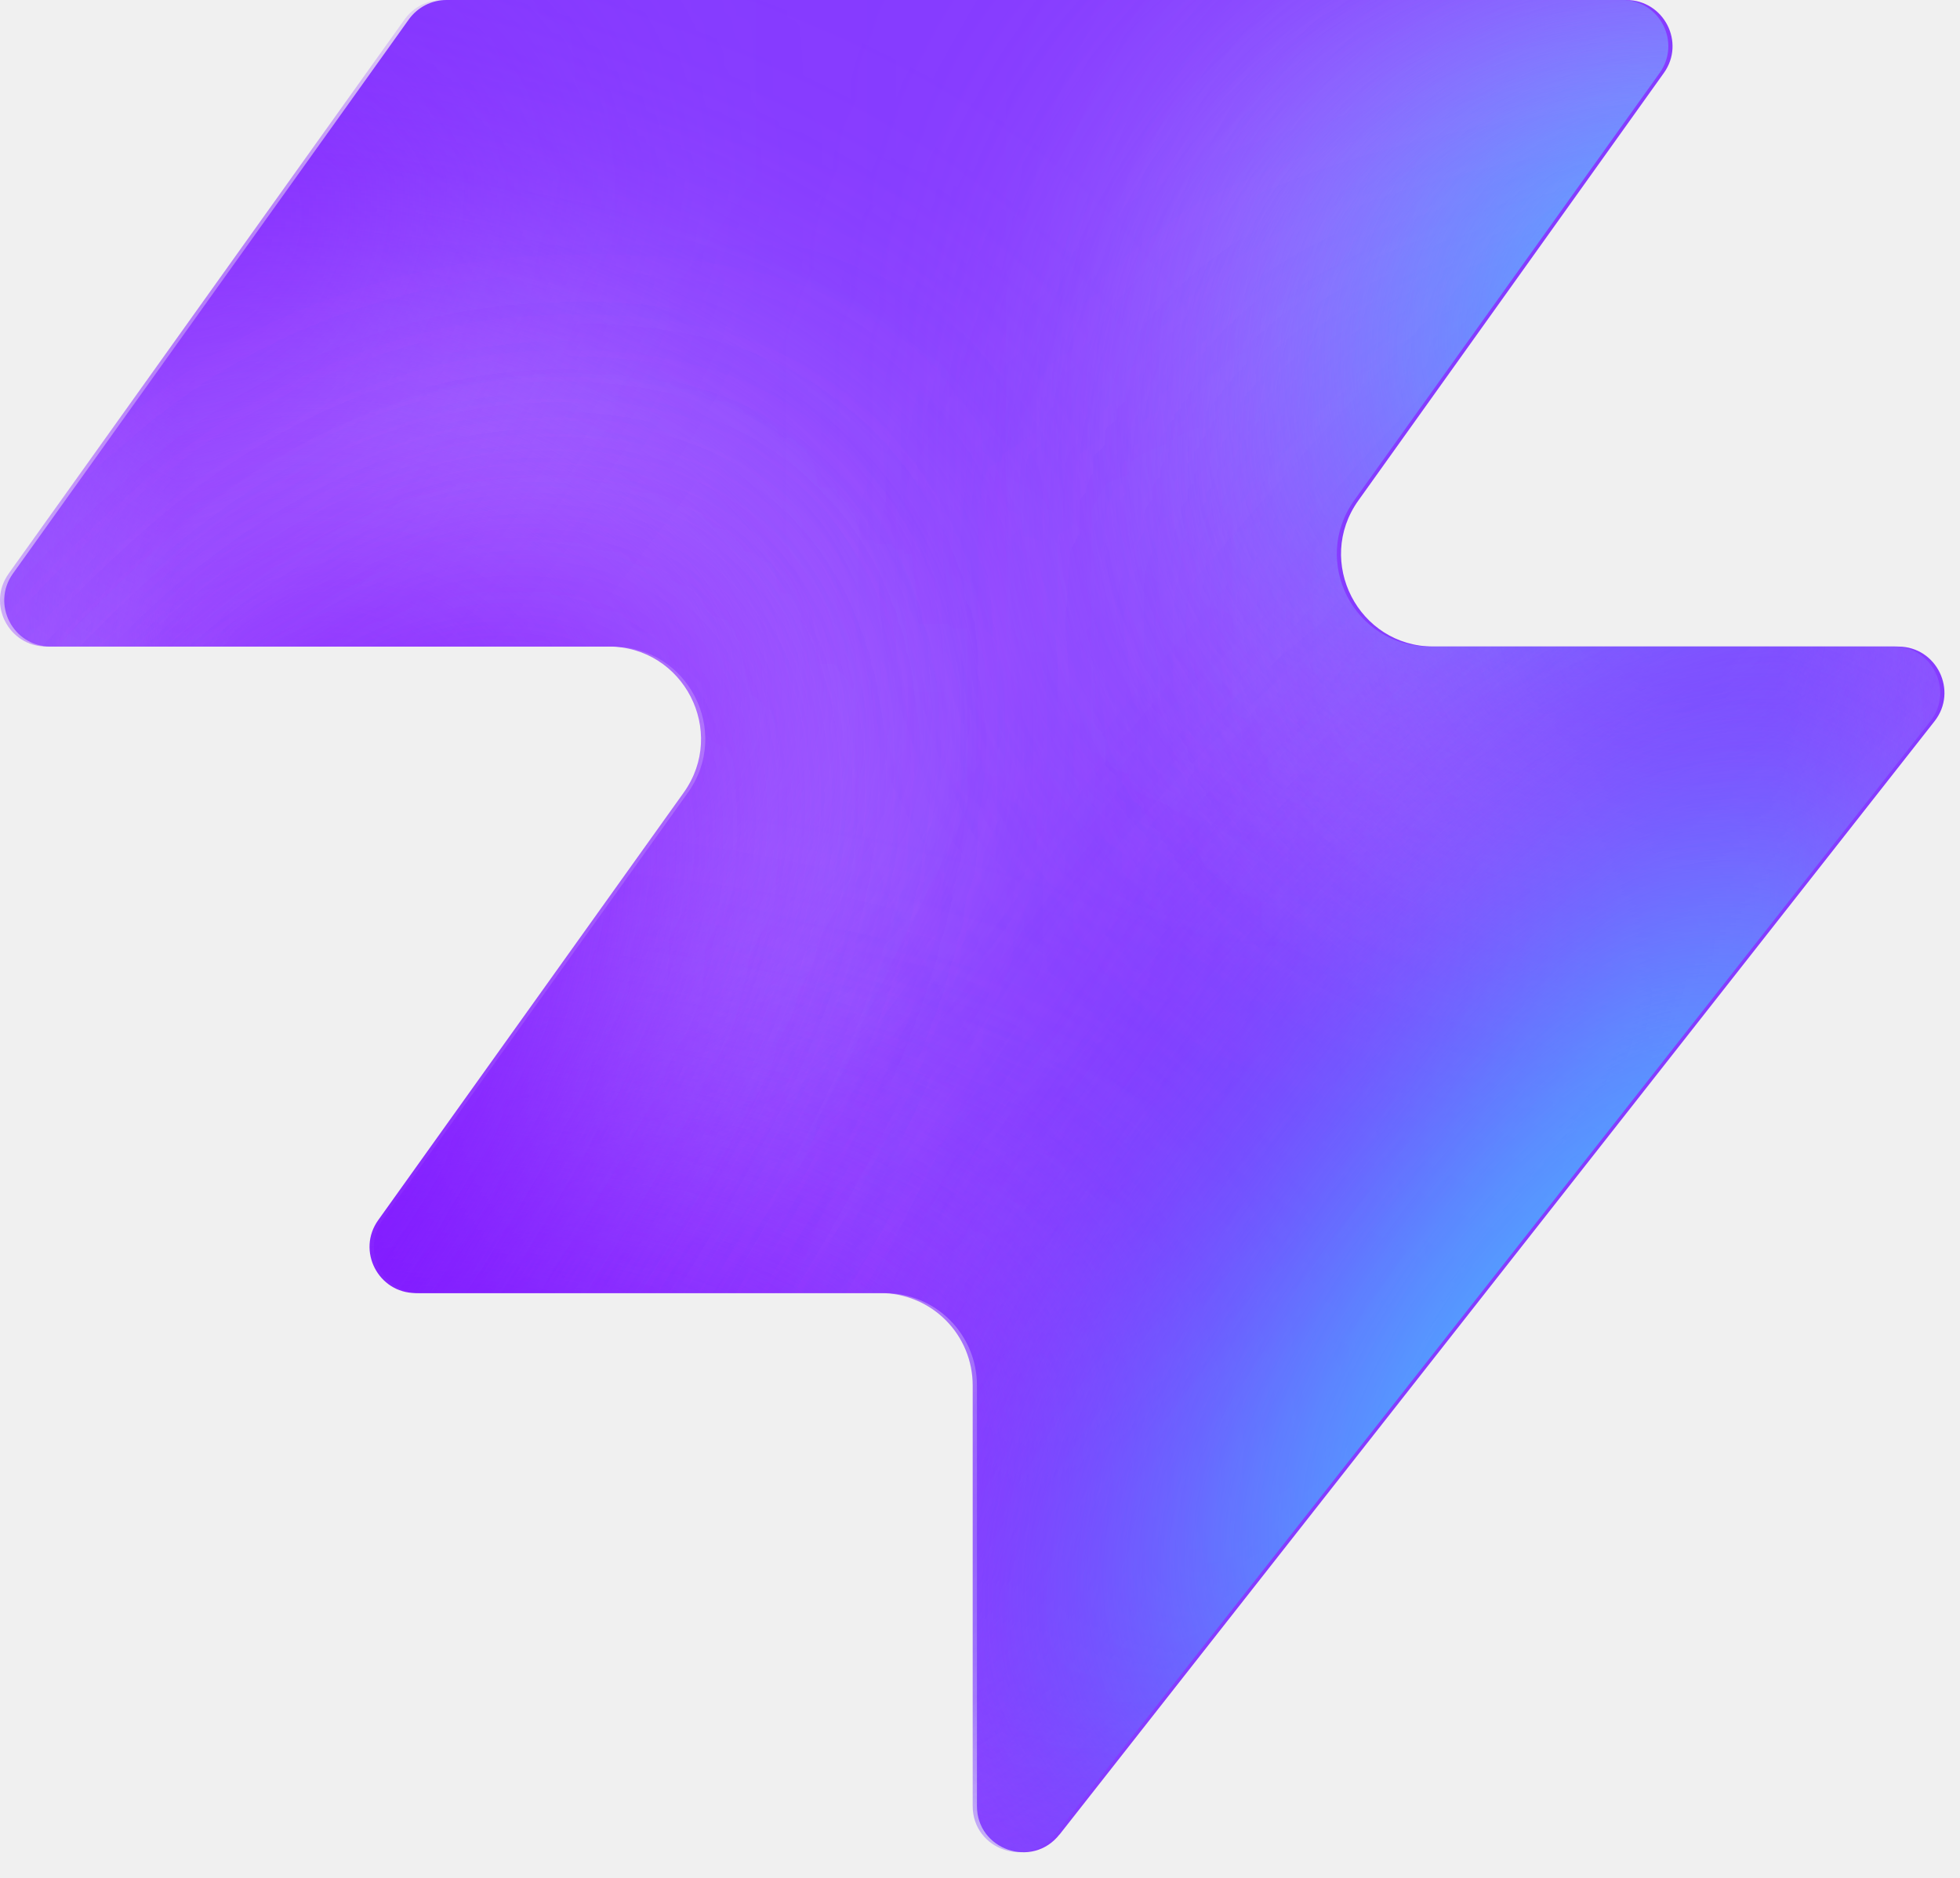
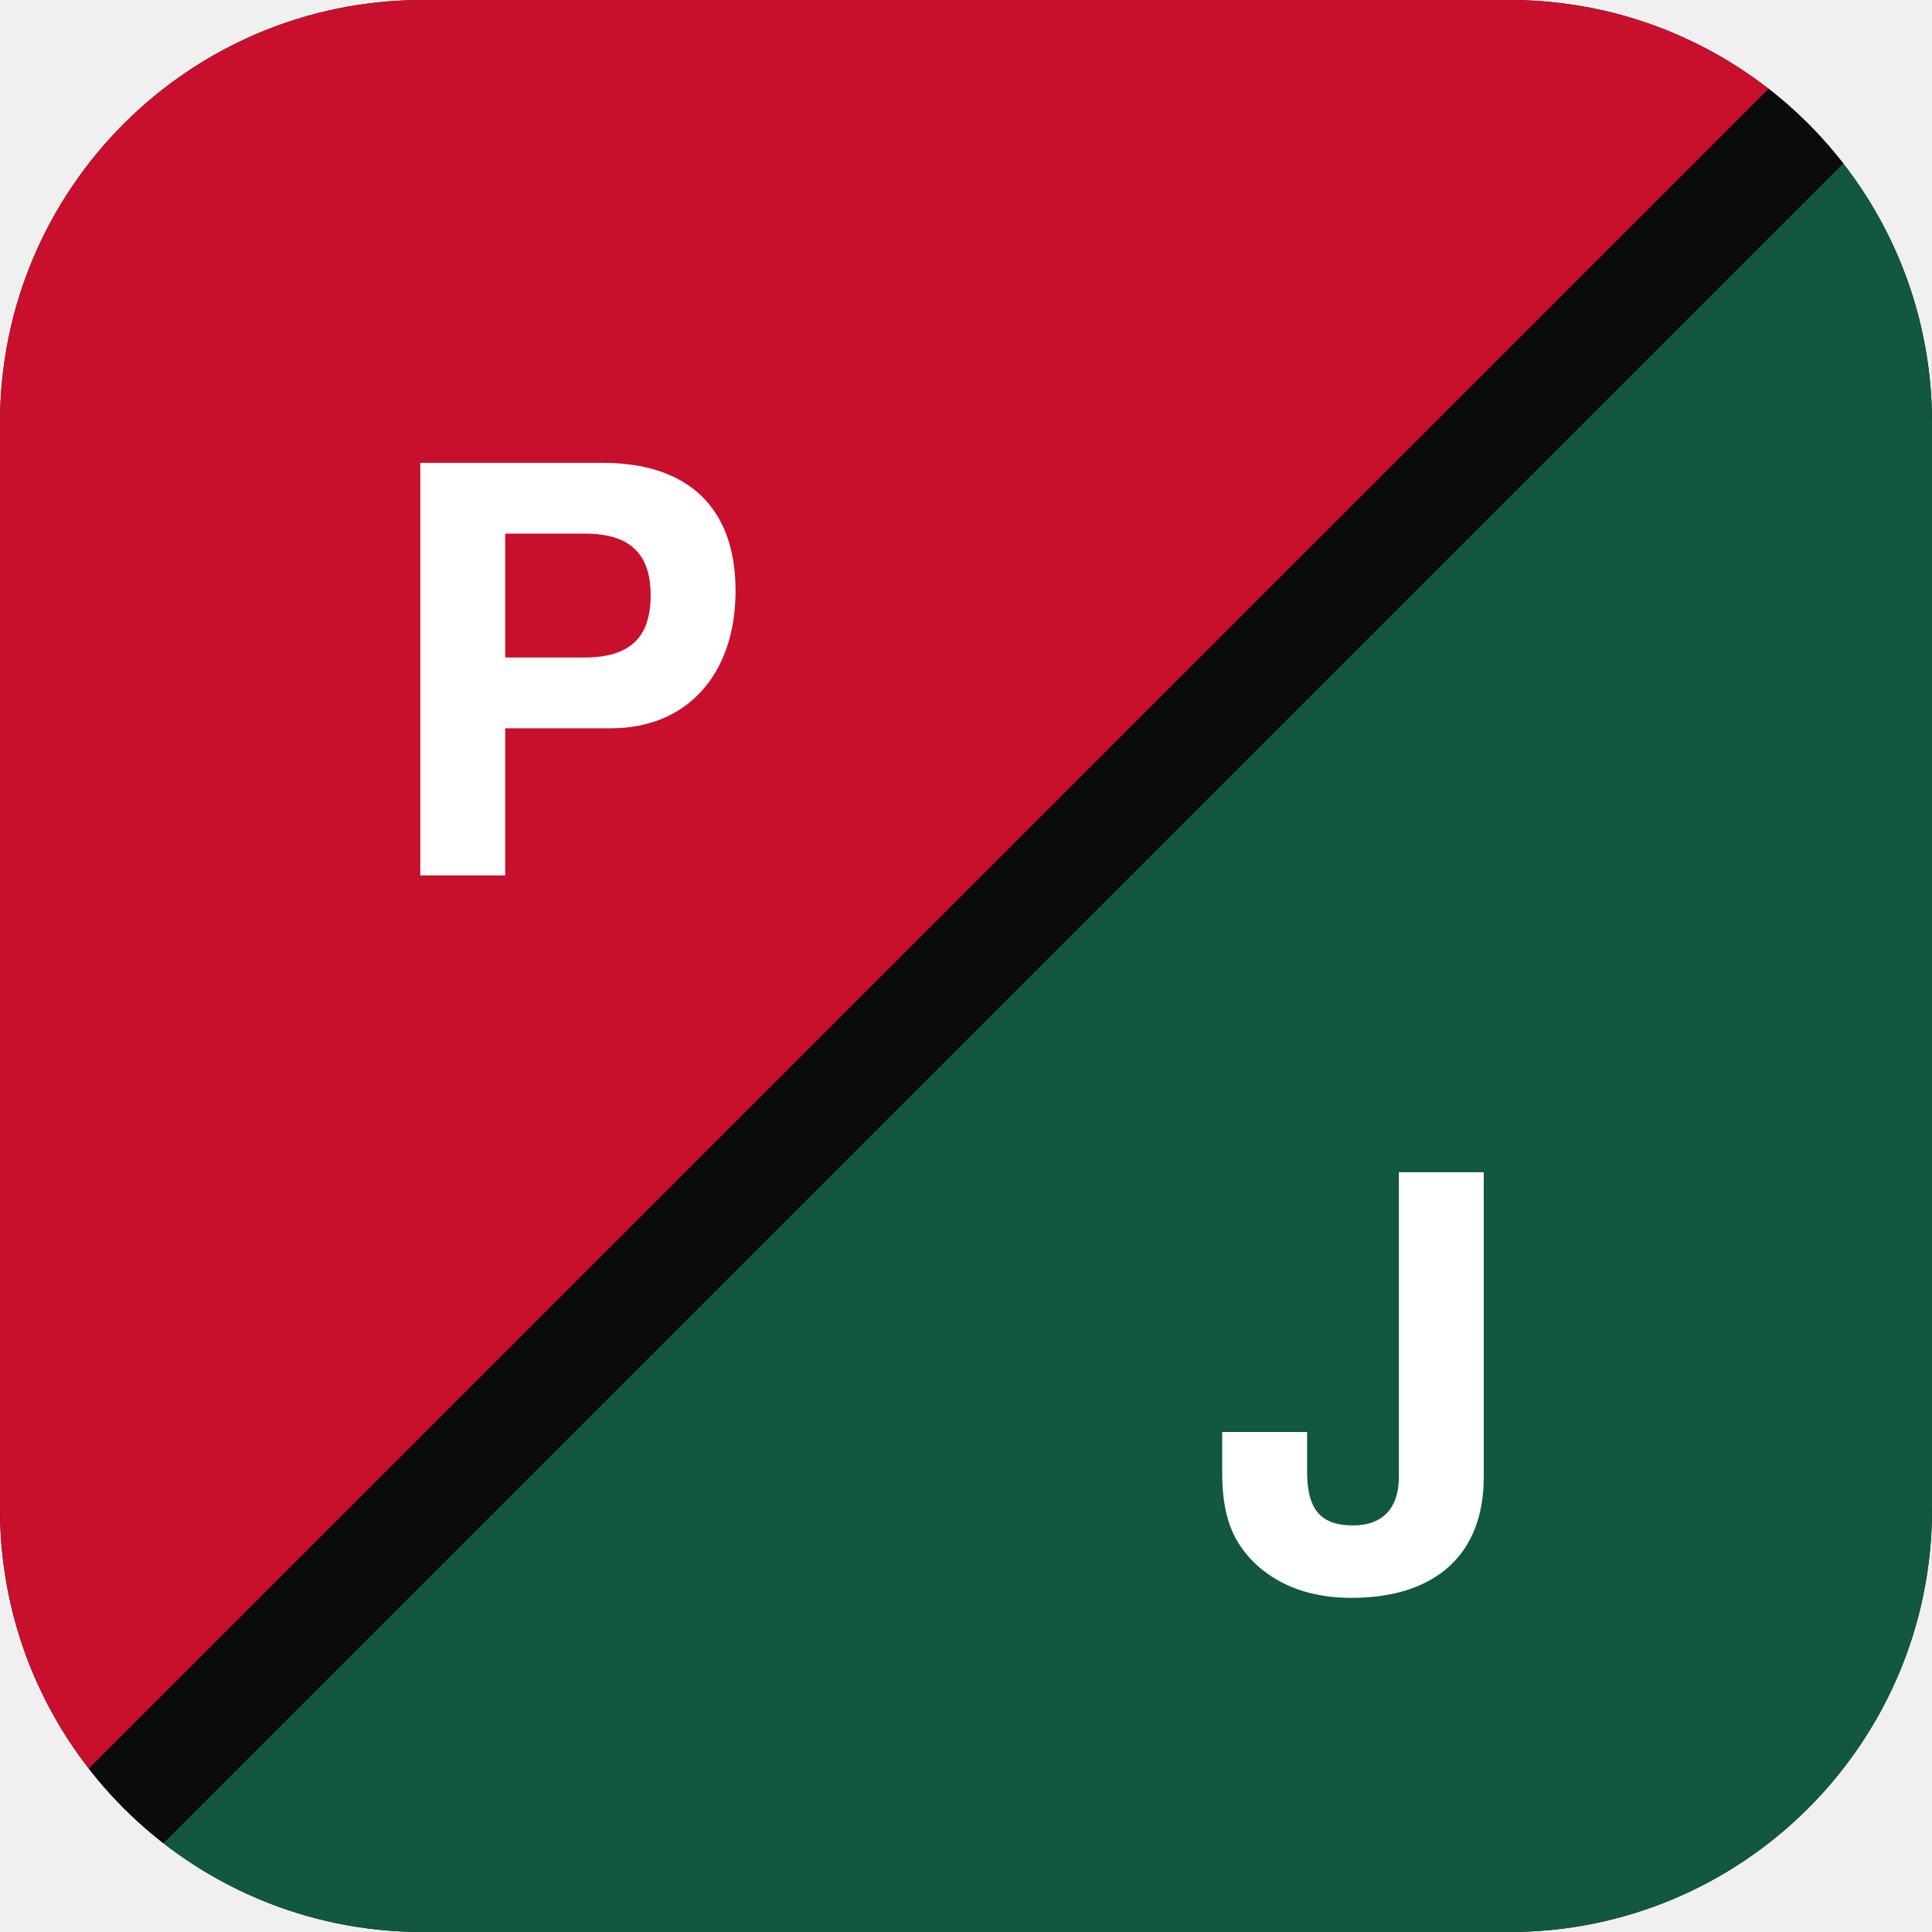
- <svg xmlns="http://www.w3.org/2000/svg" width="48" height="46" fill="none" viewBox="0 0 48 46">
-   <path fill="#863bff" d="M25.946 44.938c-.664.845-2.021.375-2.021-.698V33.937a2.26 2.26 0 0 0-2.262-2.262H10.287c-.92 0-1.456-1.04-.92-1.788l7.48-10.471c1.07-1.497 0-3.578-1.842-3.578H1.237c-.92 0-1.456-1.04-.92-1.788L10.013.474c.214-.297.556-.474.92-.474h28.894c.92 0 1.456 1.04.92 1.788l-7.48 10.471c-1.07 1.498 0 3.579 1.842 3.579h11.377c.943 0 1.473 1.088.89 1.83L25.947 44.94z" style="fill:#863bff;fill:color(display-p3 .525 .23 1);fill-opacity:1" />
-   <mask id="a" width="48" height="46" x="0" y="0" maskUnits="userSpaceOnUse" style="mask-type:alpha">
-     <path fill="#000" d="M25.842 44.938c-.664.844-2.021.375-2.021-.698V33.937a2.26 2.26 0 0 0-2.262-2.262H10.183c-.92 0-1.456-1.04-.92-1.788l7.48-10.471c1.07-1.498 0-3.579-1.842-3.579H1.133c-.92 0-1.456-1.04-.92-1.787L9.91.473c.214-.297.556-.474.92-.474h28.894c.92 0 1.456 1.04.92 1.788l-7.48 10.471c-1.07 1.498 0 3.578 1.842 3.578h11.377c.943 0 1.473 1.088.89 1.832L25.843 44.94z" style="fill:#000;fill-opacity:1" />
-   </mask>
-   <g mask="url(#a)">
-     <g filter="url(#b)">
-       <ellipse cx="5.508" cy="14.704" fill="#ede6ff" rx="5.508" ry="14.704" style="fill:#ede6ff;fill:color(display-p3 .927 .903 1);fill-opacity:1" transform="matrix(.00324 1 1 -.00324 -4.47 31.516)" />
-     </g>
-     <g filter="url(#c)">
-       <ellipse cx="10.399" cy="29.851" fill="#ede6ff" rx="10.399" ry="29.851" style="fill:#ede6ff;fill:color(display-p3 .927 .903 1);fill-opacity:1" transform="matrix(.00324 1 1 -.00324 -39.328 7.883)" />
-     </g>
-     <g filter="url(#d)">
-       <ellipse cx="5.508" cy="30.487" fill="#7e14ff" rx="5.508" ry="30.487" style="fill:#7e14ff;fill:color(display-p3 .492 .077 1);fill-opacity:1" transform="rotate(89.814 -25.913 -14.639)scale(1 -1)" />
-     </g>
-     <g filter="url(#e)">
-       <ellipse cx="5.508" cy="30.599" fill="#7e14ff" rx="5.508" ry="30.599" style="fill:#7e14ff;fill:color(display-p3 .492 .077 1);fill-opacity:1" transform="rotate(89.814 -32.644 -3.334)scale(1 -1)" />
-     </g>
-     <g filter="url(#f)">
-       <ellipse cx="5.508" cy="30.599" fill="#7e14ff" rx="5.508" ry="30.599" style="fill:#7e14ff;fill:color(display-p3 .492 .077 1);fill-opacity:1" transform="matrix(.00324 1 1 -.00324 -34.34 30.47)" />
-     </g>
-     <g filter="url(#g)">
-       <ellipse cx="14.072" cy="22.078" fill="#ede6ff" rx="14.072" ry="22.078" style="fill:#ede6ff;fill:color(display-p3 .927 .903 1);fill-opacity:1" transform="rotate(93.35 24.506 48.493)scale(-1 1)" />
-     </g>
-     <g filter="url(#h)">
-       <ellipse cx="3.47" cy="21.501" fill="#7e14ff" rx="3.47" ry="21.501" style="fill:#7e14ff;fill:color(display-p3 .492 .077 1);fill-opacity:1" transform="rotate(89.009 28.708 47.59)scale(-1 1)" />
-     </g>
-     <g filter="url(#i)">
-       <ellipse cx="3.47" cy="21.501" fill="#7e14ff" rx="3.47" ry="21.501" style="fill:#7e14ff;fill:color(display-p3 .492 .077 1);fill-opacity:1" transform="rotate(89.009 28.708 47.59)scale(-1 1)" />
-     </g>
-     <g filter="url(#j)">
-       <ellipse cx=".387" cy="8.972" fill="#7e14ff" rx="4.407" ry="29.108" style="fill:#7e14ff;fill:color(display-p3 .492 .077 1);fill-opacity:1" transform="rotate(39.51 .387 8.972)" />
-     </g>
-     <g filter="url(#k)">
-       <ellipse cx="47.523" cy="-6.092" fill="#7e14ff" rx="4.407" ry="29.108" style="fill:#7e14ff;fill:color(display-p3 .492 .077 1);fill-opacity:1" transform="rotate(37.892 47.523 -6.092)" />
-     </g>
-     <g filter="url(#l)">
-       <ellipse cx="41.412" cy="6.333" fill="#47bfff" rx="5.971" ry="9.665" style="fill:#47bfff;fill:color(display-p3 .28 .748 1);fill-opacity:1" transform="rotate(37.892 41.412 6.333)" />
-     </g>
-     <g filter="url(#m)">
-       <ellipse cx="-1.879" cy="38.332" fill="#7e14ff" rx="4.407" ry="29.108" style="fill:#7e14ff;fill:color(display-p3 .492 .077 1);fill-opacity:1" transform="rotate(37.892 -1.88 38.332)" />
-     </g>
-     <g filter="url(#n)">
-       <ellipse cx="-1.879" cy="38.332" fill="#7e14ff" rx="4.407" ry="29.108" style="fill:#7e14ff;fill:color(display-p3 .492 .077 1);fill-opacity:1" transform="rotate(37.892 -1.88 38.332)" />
-     </g>
-     <g filter="url(#o)">
-       <ellipse cx="35.651" cy="29.907" fill="#7e14ff" rx="4.407" ry="29.108" style="fill:#7e14ff;fill:color(display-p3 .492 .077 1);fill-opacity:1" transform="rotate(37.892 35.651 29.907)" />
-     </g>
-     <g filter="url(#p)">
-       <ellipse cx="38.418" cy="32.4" fill="#47bfff" rx="5.971" ry="15.297" style="fill:#47bfff;fill:color(display-p3 .28 .748 1);fill-opacity:1" transform="rotate(37.892 38.418 32.4)" />
-     </g>
+ <svg xmlns="http://www.w3.org/2000/svg" viewBox="0 0 512 512">
+   <defs>
+     <clipPath id="r">
+       <rect width="512" height="512" rx="112" />
+     </clipPath>
+   </defs>
+   <g clip-path="url(#r)">
+     <rect width="512" height="512" fill="#0b0b0c" />
+     <path d="M0 0H512L0 512Z" fill="#c8102e" />
+     <path d="M512 0V512H0Z" fill="#125740" />
+     <path d="M0 512L512 0" stroke="#0b0b0c" stroke-width="28" />
  </g>
-   <defs>
-     <filter id="b" width="60.045" height="41.654" x="-19.77" y="16.149" color-interpolation-filters="sRGB" filterUnits="userSpaceOnUse">
-       <feFlood flood-opacity="0" result="BackgroundImageFix" />
-       <feBlend in="SourceGraphic" in2="BackgroundImageFix" result="shape" />
-       <feGaussianBlur result="effect1_foregroundBlur_2002_17158" stdDeviation="7.659" />
-     </filter>
-     <filter id="c" width="90.34" height="51.437" x="-54.613" y="-7.533" color-interpolation-filters="sRGB" filterUnits="userSpaceOnUse">
-       <feFlood flood-opacity="0" result="BackgroundImageFix" />
-       <feBlend in="SourceGraphic" in2="BackgroundImageFix" result="shape" />
-       <feGaussianBlur result="effect1_foregroundBlur_2002_17158" stdDeviation="7.659" />
-     </filter>
-     <filter id="d" width="79.355" height="29.4" x="-49.64" y="2.03" color-interpolation-filters="sRGB" filterUnits="userSpaceOnUse">
-       <feFlood flood-opacity="0" result="BackgroundImageFix" />
-       <feBlend in="SourceGraphic" in2="BackgroundImageFix" result="shape" />
-       <feGaussianBlur result="effect1_foregroundBlur_2002_17158" stdDeviation="4.596" />
-     </filter>
-     <filter id="e" width="79.579" height="29.4" x="-45.045" y="20.029" color-interpolation-filters="sRGB" filterUnits="userSpaceOnUse">
-       <feFlood flood-opacity="0" result="BackgroundImageFix" />
-       <feBlend in="SourceGraphic" in2="BackgroundImageFix" result="shape" />
-       <feGaussianBlur result="effect1_foregroundBlur_2002_17158" stdDeviation="4.596" />
-     </filter>
-     <filter id="f" width="79.579" height="29.4" x="-43.513" y="21.178" color-interpolation-filters="sRGB" filterUnits="userSpaceOnUse">
-       <feFlood flood-opacity="0" result="BackgroundImageFix" />
-       <feBlend in="SourceGraphic" in2="BackgroundImageFix" result="shape" />
-       <feGaussianBlur result="effect1_foregroundBlur_2002_17158" stdDeviation="4.596" />
-     </filter>
-     <filter id="g" width="74.749" height="58.852" x="15.756" y="-17.901" color-interpolation-filters="sRGB" filterUnits="userSpaceOnUse">
-       <feFlood flood-opacity="0" result="BackgroundImageFix" />
-       <feBlend in="SourceGraphic" in2="BackgroundImageFix" result="shape" />
-       <feGaussianBlur result="effect1_foregroundBlur_2002_17158" stdDeviation="7.659" />
-     </filter>
-     <filter id="h" width="61.377" height="25.362" x="23.548" y="2.284" color-interpolation-filters="sRGB" filterUnits="userSpaceOnUse">
-       <feFlood flood-opacity="0" result="BackgroundImageFix" />
-       <feBlend in="SourceGraphic" in2="BackgroundImageFix" result="shape" />
-       <feGaussianBlur result="effect1_foregroundBlur_2002_17158" stdDeviation="4.596" />
-     </filter>
-     <filter id="i" width="61.377" height="25.362" x="23.548" y="2.284" color-interpolation-filters="sRGB" filterUnits="userSpaceOnUse">
-       <feFlood flood-opacity="0" result="BackgroundImageFix" />
-       <feBlend in="SourceGraphic" in2="BackgroundImageFix" result="shape" />
-       <feGaussianBlur result="effect1_foregroundBlur_2002_17158" stdDeviation="4.596" />
-     </filter>
-     <filter id="j" width="56.045" height="63.649" x="-27.636" y="-22.853" color-interpolation-filters="sRGB" filterUnits="userSpaceOnUse">
-       <feFlood flood-opacity="0" result="BackgroundImageFix" />
-       <feBlend in="SourceGraphic" in2="BackgroundImageFix" result="shape" />
-       <feGaussianBlur result="effect1_foregroundBlur_2002_17158" stdDeviation="4.596" />
-     </filter>
-     <filter id="k" width="54.814" height="64.646" x="20.116" y="-38.415" color-interpolation-filters="sRGB" filterUnits="userSpaceOnUse">
-       <feFlood flood-opacity="0" result="BackgroundImageFix" />
-       <feBlend in="SourceGraphic" in2="BackgroundImageFix" result="shape" />
-       <feGaussianBlur result="effect1_foregroundBlur_2002_17158" stdDeviation="4.596" />
-     </filter>
-     <filter id="l" width="33.541" height="35.313" x="24.641" y="-11.323" color-interpolation-filters="sRGB" filterUnits="userSpaceOnUse">
-       <feFlood flood-opacity="0" result="BackgroundImageFix" />
-       <feBlend in="SourceGraphic" in2="BackgroundImageFix" result="shape" />
-       <feGaussianBlur result="effect1_foregroundBlur_2002_17158" stdDeviation="4.596" />
-     </filter>
-     <filter id="m" width="54.814" height="64.646" x="-29.286" y="6.009" color-interpolation-filters="sRGB" filterUnits="userSpaceOnUse">
-       <feFlood flood-opacity="0" result="BackgroundImageFix" />
-       <feBlend in="SourceGraphic" in2="BackgroundImageFix" result="shape" />
-       <feGaussianBlur result="effect1_foregroundBlur_2002_17158" stdDeviation="4.596" />
-     </filter>
-     <filter id="n" width="54.814" height="64.646" x="-29.286" y="6.009" color-interpolation-filters="sRGB" filterUnits="userSpaceOnUse">
-       <feFlood flood-opacity="0" result="BackgroundImageFix" />
-       <feBlend in="SourceGraphic" in2="BackgroundImageFix" result="shape" />
-       <feGaussianBlur result="effect1_foregroundBlur_2002_17158" stdDeviation="4.596" />
-     </filter>
-     <filter id="o" width="54.814" height="64.646" x="8.244" y="-2.416" color-interpolation-filters="sRGB" filterUnits="userSpaceOnUse">
-       <feFlood flood-opacity="0" result="BackgroundImageFix" />
-       <feBlend in="SourceGraphic" in2="BackgroundImageFix" result="shape" />
-       <feGaussianBlur result="effect1_foregroundBlur_2002_17158" stdDeviation="4.596" />
-     </filter>
-     <filter id="p" width="39.409" height="43.623" x="18.713" y="10.588" color-interpolation-filters="sRGB" filterUnits="userSpaceOnUse">
-       <feFlood flood-opacity="0" result="BackgroundImageFix" />
-       <feBlend in="SourceGraphic" in2="BackgroundImageFix" result="shape" />
-       <feGaussianBlur result="effect1_foregroundBlur_2002_17158" stdDeviation="4.596" />
-     </filter>
-   </defs>
+   <text x="150" y="232" font-family="Helvetica, Arial, sans-serif" font-weight="800" font-size="150" fill="#fff" text-anchor="middle">P</text>
+   <text x="362" y="420" font-family="Helvetica, Arial, sans-serif" font-weight="800" font-size="150" fill="#fff" text-anchor="middle">J</text>
</svg>
